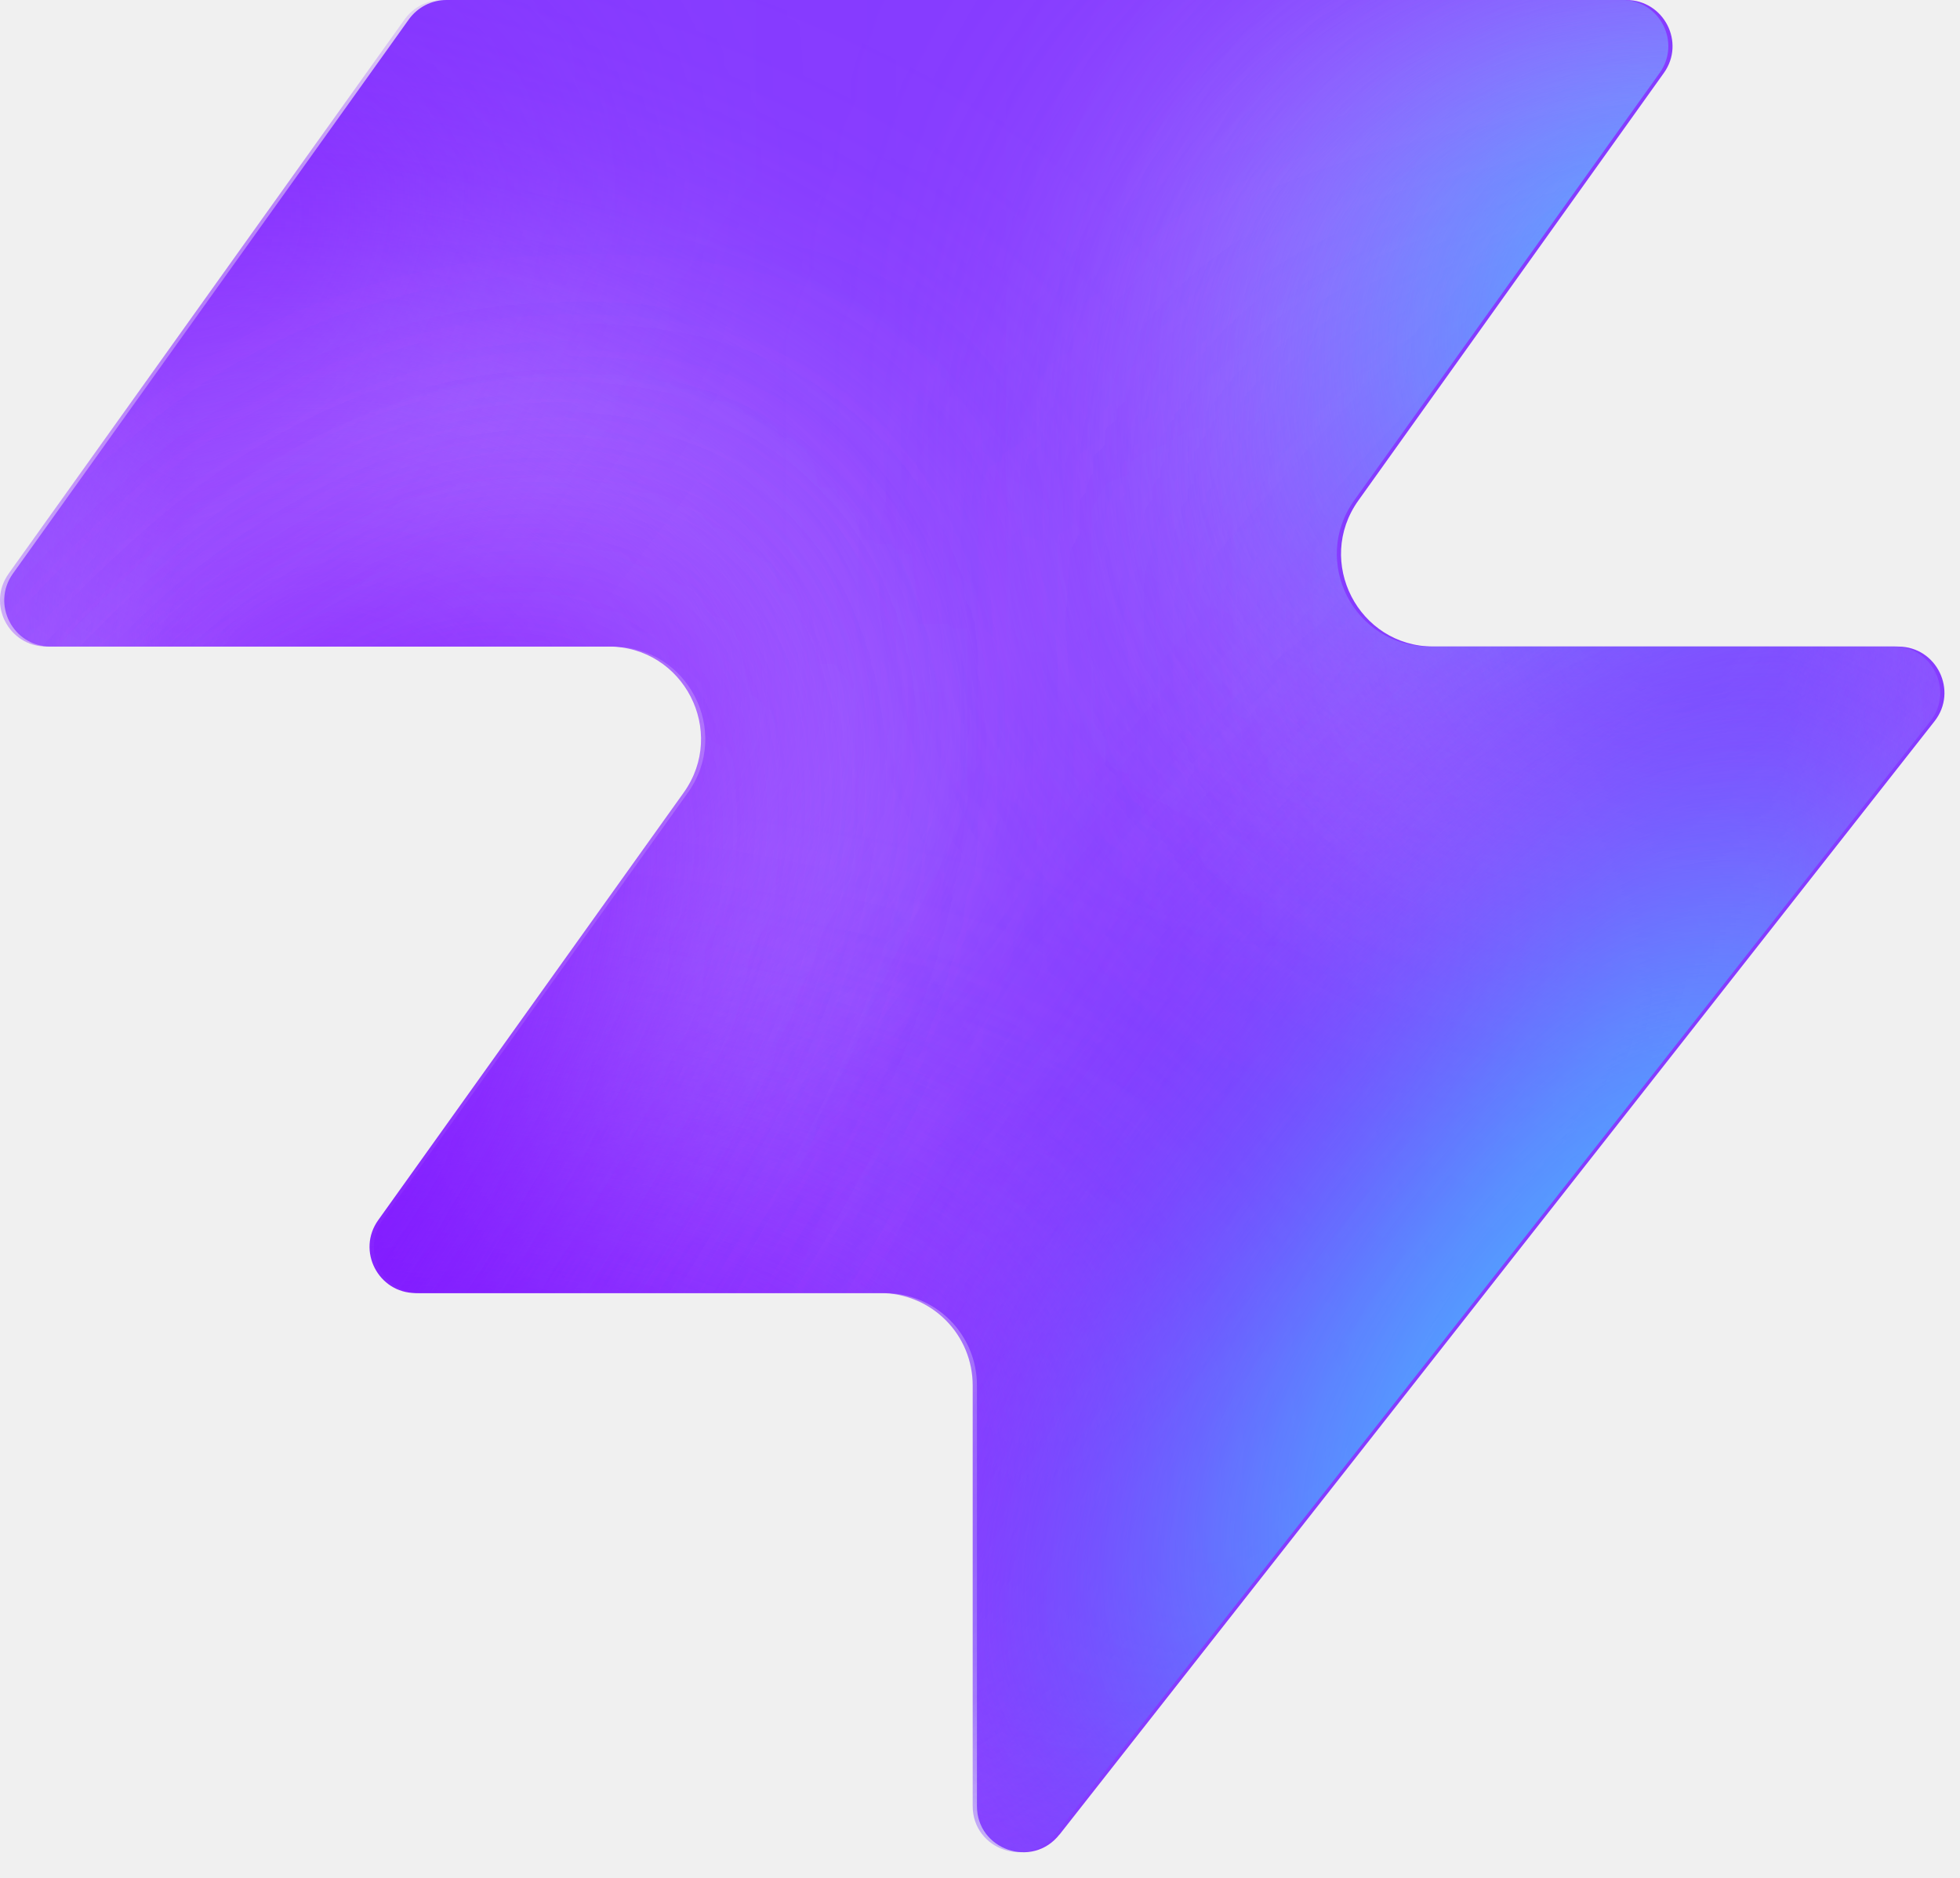
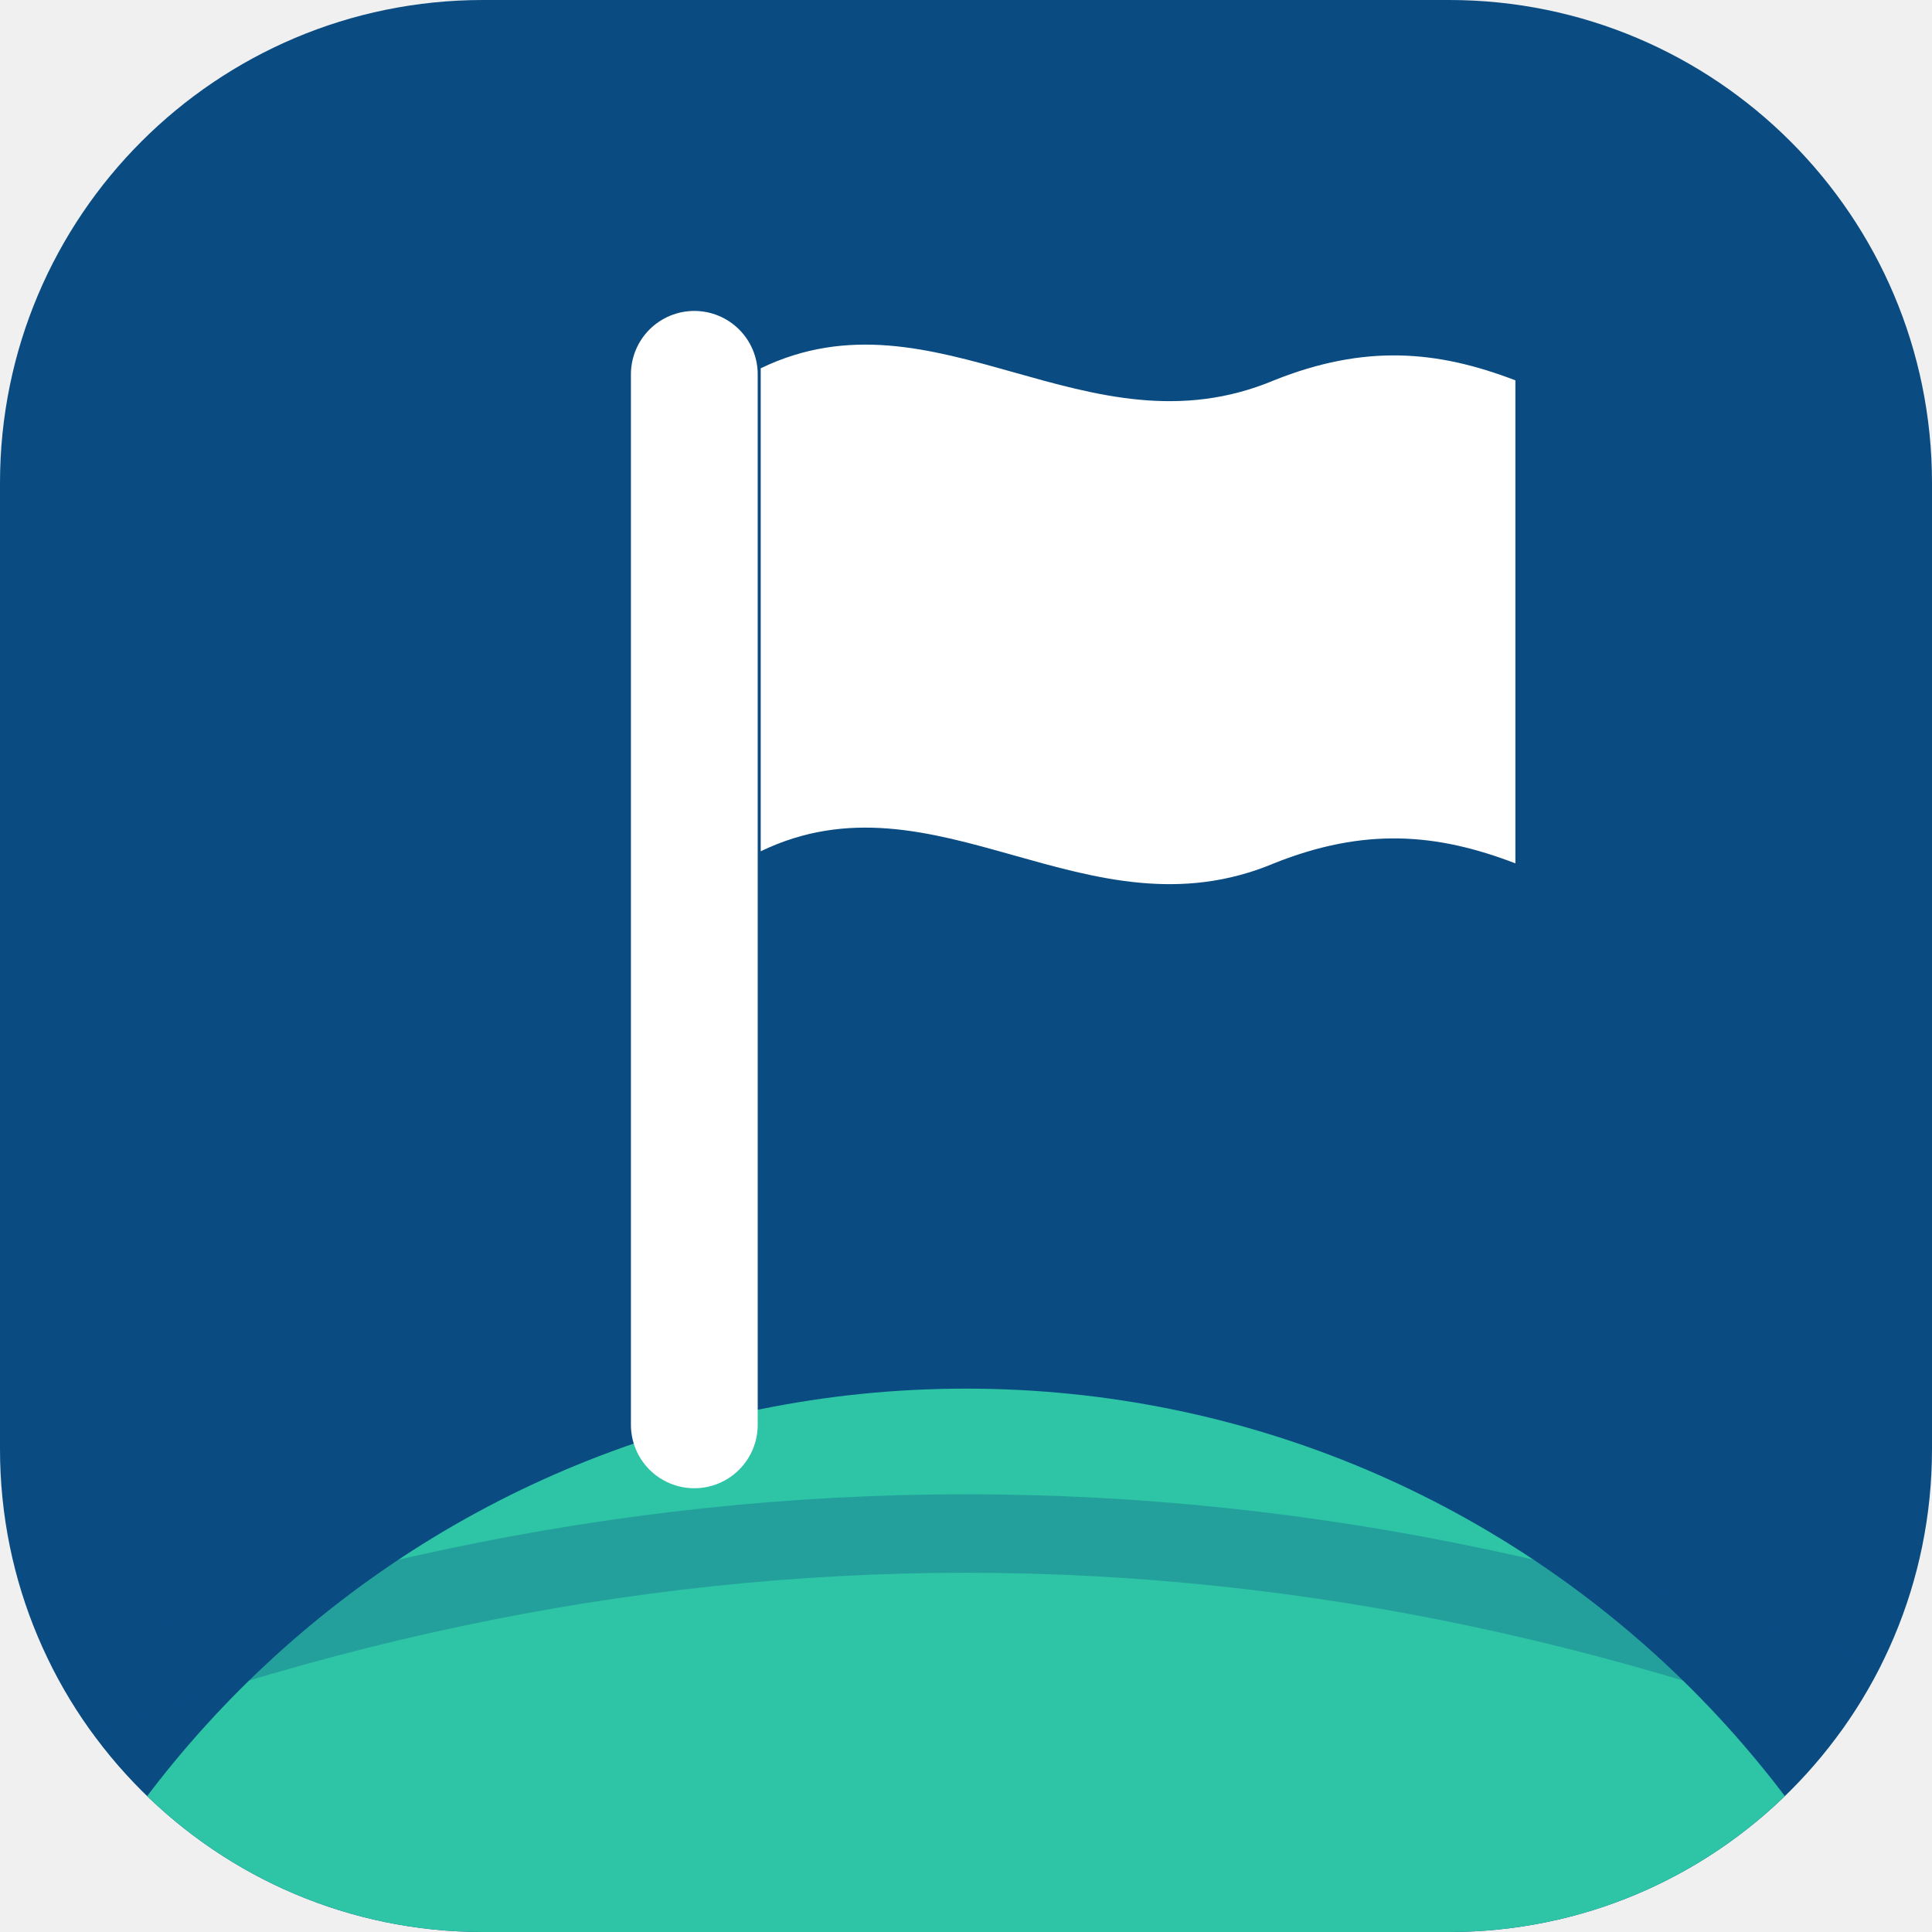
- <svg xmlns="http://www.w3.org/2000/svg" width="48" height="46" fill="none" viewBox="0 0 48 46">
-   <path fill="#863bff" d="M25.946 44.938c-.664.845-2.021.375-2.021-.698V33.937a2.26 2.26 0 0 0-2.262-2.262H10.287c-.92 0-1.456-1.04-.92-1.788l7.48-10.471c1.07-1.497 0-3.578-1.842-3.578H1.237c-.92 0-1.456-1.04-.92-1.788L10.013.474c.214-.297.556-.474.92-.474h28.894c.92 0 1.456 1.04.92 1.788l-7.48 10.471c-1.07 1.498 0 3.579 1.842 3.579h11.377c.943 0 1.473 1.088.89 1.83L25.947 44.94z" style="fill:#863bff;fill:color(display-p3 .525 .23 1);fill-opacity:1" />
-   <mask id="a" width="48" height="46" x="0" y="0" maskUnits="userSpaceOnUse" style="mask-type:alpha">
-     <path fill="#000" d="M25.842 44.938c-.664.844-2.021.375-2.021-.698V33.937a2.26 2.26 0 0 0-2.262-2.262H10.183c-.92 0-1.456-1.04-.92-1.788l7.48-10.471c1.07-1.498 0-3.579-1.842-3.579H1.133c-.92 0-1.456-1.04-.92-1.787L9.91.473c.214-.297.556-.474.92-.474h28.894c.92 0 1.456 1.04.92 1.788l-7.48 10.471c-1.07 1.498 0 3.578 1.842 3.578h11.377c.943 0 1.473 1.088.89 1.832L25.843 44.94z" style="fill:#000;fill-opacity:1" />
-   </mask>
-   <g mask="url(#a)">
-     <g filter="url(#b)">
-       <ellipse cx="5.508" cy="14.704" fill="#ede6ff" rx="5.508" ry="14.704" style="fill:#ede6ff;fill:color(display-p3 .927 .903 1);fill-opacity:1" transform="matrix(.00324 1 1 -.00324 -4.47 31.516)" />
-     </g>
-     <g filter="url(#c)">
-       <ellipse cx="10.399" cy="29.851" fill="#ede6ff" rx="10.399" ry="29.851" style="fill:#ede6ff;fill:color(display-p3 .927 .903 1);fill-opacity:1" transform="matrix(.00324 1 1 -.00324 -39.328 7.883)" />
-     </g>
-     <g filter="url(#d)">
-       <ellipse cx="5.508" cy="30.487" fill="#7e14ff" rx="5.508" ry="30.487" style="fill:#7e14ff;fill:color(display-p3 .492 .077 1);fill-opacity:1" transform="rotate(89.814 -25.913 -14.639)scale(1 -1)" />
-     </g>
-     <g filter="url(#e)">
-       <ellipse cx="5.508" cy="30.599" fill="#7e14ff" rx="5.508" ry="30.599" style="fill:#7e14ff;fill:color(display-p3 .492 .077 1);fill-opacity:1" transform="rotate(89.814 -32.644 -3.334)scale(1 -1)" />
-     </g>
-     <g filter="url(#f)">
-       <ellipse cx="5.508" cy="30.599" fill="#7e14ff" rx="5.508" ry="30.599" style="fill:#7e14ff;fill:color(display-p3 .492 .077 1);fill-opacity:1" transform="matrix(.00324 1 1 -.00324 -34.34 30.47)" />
-     </g>
-     <g filter="url(#g)">
-       <ellipse cx="14.072" cy="22.078" fill="#ede6ff" rx="14.072" ry="22.078" style="fill:#ede6ff;fill:color(display-p3 .927 .903 1);fill-opacity:1" transform="rotate(93.35 24.506 48.493)scale(-1 1)" />
-     </g>
-     <g filter="url(#h)">
-       <ellipse cx="3.47" cy="21.501" fill="#7e14ff" rx="3.47" ry="21.501" style="fill:#7e14ff;fill:color(display-p3 .492 .077 1);fill-opacity:1" transform="rotate(89.009 28.708 47.59)scale(-1 1)" />
-     </g>
-     <g filter="url(#i)">
-       <ellipse cx="3.47" cy="21.501" fill="#7e14ff" rx="3.47" ry="21.501" style="fill:#7e14ff;fill:color(display-p3 .492 .077 1);fill-opacity:1" transform="rotate(89.009 28.708 47.59)scale(-1 1)" />
-     </g>
-     <g filter="url(#j)">
-       <ellipse cx=".387" cy="8.972" fill="#7e14ff" rx="4.407" ry="29.108" style="fill:#7e14ff;fill:color(display-p3 .492 .077 1);fill-opacity:1" transform="rotate(39.51 .387 8.972)" />
-     </g>
-     <g filter="url(#k)">
-       <ellipse cx="47.523" cy="-6.092" fill="#7e14ff" rx="4.407" ry="29.108" style="fill:#7e14ff;fill:color(display-p3 .492 .077 1);fill-opacity:1" transform="rotate(37.892 47.523 -6.092)" />
-     </g>
-     <g filter="url(#l)">
-       <ellipse cx="41.412" cy="6.333" fill="#47bfff" rx="5.971" ry="9.665" style="fill:#47bfff;fill:color(display-p3 .28 .748 1);fill-opacity:1" transform="rotate(37.892 41.412 6.333)" />
-     </g>
-     <g filter="url(#m)">
-       <ellipse cx="-1.879" cy="38.332" fill="#7e14ff" rx="4.407" ry="29.108" style="fill:#7e14ff;fill:color(display-p3 .492 .077 1);fill-opacity:1" transform="rotate(37.892 -1.88 38.332)" />
-     </g>
-     <g filter="url(#n)">
-       <ellipse cx="-1.879" cy="38.332" fill="#7e14ff" rx="4.407" ry="29.108" style="fill:#7e14ff;fill:color(display-p3 .492 .077 1);fill-opacity:1" transform="rotate(37.892 -1.88 38.332)" />
-     </g>
-     <g filter="url(#o)">
-       <ellipse cx="35.651" cy="29.907" fill="#7e14ff" rx="4.407" ry="29.108" style="fill:#7e14ff;fill:color(display-p3 .492 .077 1);fill-opacity:1" transform="rotate(37.892 35.651 29.907)" />
-     </g>
-     <g filter="url(#p)">
-       <ellipse cx="38.418" cy="32.4" fill="#47bfff" rx="5.971" ry="15.297" style="fill:#47bfff;fill:color(display-p3 .28 .748 1);fill-opacity:1" transform="rotate(37.892 38.418 32.4)" />
-     </g>
+ <svg xmlns="http://www.w3.org/2000/svg" viewBox="0 0 32 32">
+   <defs>
+     <clipPath id="r">
+       <rect width="32" height="32" rx="8" />
+     </clipPath>
+   </defs>
+   <rect width="32" height="32" rx="8" fill="#0a4b82" />
+   <g clip-path="url(#r)">
+     <circle cx="16" cy="40" r="17" fill="#2ec4a6" />
+     <path d="M-1 29 Q16 21.8 33 29" fill="none" stroke="#0a4b82" stroke-opacity=".3" stroke-width="1.3" />
  </g>
-   <defs>
-     <filter id="b" width="60.045" height="41.654" x="-19.77" y="16.149" color-interpolation-filters="sRGB" filterUnits="userSpaceOnUse">
-       <feFlood flood-opacity="0" result="BackgroundImageFix" />
-       <feBlend in="SourceGraphic" in2="BackgroundImageFix" result="shape" />
-       <feGaussianBlur result="effect1_foregroundBlur_2002_17158" stdDeviation="7.659" />
-     </filter>
-     <filter id="c" width="90.34" height="51.437" x="-54.613" y="-7.533" color-interpolation-filters="sRGB" filterUnits="userSpaceOnUse">
-       <feFlood flood-opacity="0" result="BackgroundImageFix" />
-       <feBlend in="SourceGraphic" in2="BackgroundImageFix" result="shape" />
-       <feGaussianBlur result="effect1_foregroundBlur_2002_17158" stdDeviation="7.659" />
-     </filter>
-     <filter id="d" width="79.355" height="29.4" x="-49.64" y="2.03" color-interpolation-filters="sRGB" filterUnits="userSpaceOnUse">
-       <feFlood flood-opacity="0" result="BackgroundImageFix" />
-       <feBlend in="SourceGraphic" in2="BackgroundImageFix" result="shape" />
-       <feGaussianBlur result="effect1_foregroundBlur_2002_17158" stdDeviation="4.596" />
-     </filter>
-     <filter id="e" width="79.579" height="29.4" x="-45.045" y="20.029" color-interpolation-filters="sRGB" filterUnits="userSpaceOnUse">
-       <feFlood flood-opacity="0" result="BackgroundImageFix" />
-       <feBlend in="SourceGraphic" in2="BackgroundImageFix" result="shape" />
-       <feGaussianBlur result="effect1_foregroundBlur_2002_17158" stdDeviation="4.596" />
-     </filter>
-     <filter id="f" width="79.579" height="29.4" x="-43.513" y="21.178" color-interpolation-filters="sRGB" filterUnits="userSpaceOnUse">
-       <feFlood flood-opacity="0" result="BackgroundImageFix" />
-       <feBlend in="SourceGraphic" in2="BackgroundImageFix" result="shape" />
-       <feGaussianBlur result="effect1_foregroundBlur_2002_17158" stdDeviation="4.596" />
-     </filter>
-     <filter id="g" width="74.749" height="58.852" x="15.756" y="-17.901" color-interpolation-filters="sRGB" filterUnits="userSpaceOnUse">
-       <feFlood flood-opacity="0" result="BackgroundImageFix" />
-       <feBlend in="SourceGraphic" in2="BackgroundImageFix" result="shape" />
-       <feGaussianBlur result="effect1_foregroundBlur_2002_17158" stdDeviation="7.659" />
-     </filter>
-     <filter id="h" width="61.377" height="25.362" x="23.548" y="2.284" color-interpolation-filters="sRGB" filterUnits="userSpaceOnUse">
-       <feFlood flood-opacity="0" result="BackgroundImageFix" />
-       <feBlend in="SourceGraphic" in2="BackgroundImageFix" result="shape" />
-       <feGaussianBlur result="effect1_foregroundBlur_2002_17158" stdDeviation="4.596" />
-     </filter>
-     <filter id="i" width="61.377" height="25.362" x="23.548" y="2.284" color-interpolation-filters="sRGB" filterUnits="userSpaceOnUse">
-       <feFlood flood-opacity="0" result="BackgroundImageFix" />
-       <feBlend in="SourceGraphic" in2="BackgroundImageFix" result="shape" />
-       <feGaussianBlur result="effect1_foregroundBlur_2002_17158" stdDeviation="4.596" />
-     </filter>
-     <filter id="j" width="56.045" height="63.649" x="-27.636" y="-22.853" color-interpolation-filters="sRGB" filterUnits="userSpaceOnUse">
-       <feFlood flood-opacity="0" result="BackgroundImageFix" />
-       <feBlend in="SourceGraphic" in2="BackgroundImageFix" result="shape" />
-       <feGaussianBlur result="effect1_foregroundBlur_2002_17158" stdDeviation="4.596" />
-     </filter>
-     <filter id="k" width="54.814" height="64.646" x="20.116" y="-38.415" color-interpolation-filters="sRGB" filterUnits="userSpaceOnUse">
-       <feFlood flood-opacity="0" result="BackgroundImageFix" />
-       <feBlend in="SourceGraphic" in2="BackgroundImageFix" result="shape" />
-       <feGaussianBlur result="effect1_foregroundBlur_2002_17158" stdDeviation="4.596" />
-     </filter>
-     <filter id="l" width="33.541" height="35.313" x="24.641" y="-11.323" color-interpolation-filters="sRGB" filterUnits="userSpaceOnUse">
-       <feFlood flood-opacity="0" result="BackgroundImageFix" />
-       <feBlend in="SourceGraphic" in2="BackgroundImageFix" result="shape" />
-       <feGaussianBlur result="effect1_foregroundBlur_2002_17158" stdDeviation="4.596" />
-     </filter>
-     <filter id="m" width="54.814" height="64.646" x="-29.286" y="6.009" color-interpolation-filters="sRGB" filterUnits="userSpaceOnUse">
-       <feFlood flood-opacity="0" result="BackgroundImageFix" />
-       <feBlend in="SourceGraphic" in2="BackgroundImageFix" result="shape" />
-       <feGaussianBlur result="effect1_foregroundBlur_2002_17158" stdDeviation="4.596" />
-     </filter>
-     <filter id="n" width="54.814" height="64.646" x="-29.286" y="6.009" color-interpolation-filters="sRGB" filterUnits="userSpaceOnUse">
-       <feFlood flood-opacity="0" result="BackgroundImageFix" />
-       <feBlend in="SourceGraphic" in2="BackgroundImageFix" result="shape" />
-       <feGaussianBlur result="effect1_foregroundBlur_2002_17158" stdDeviation="4.596" />
-     </filter>
-     <filter id="o" width="54.814" height="64.646" x="8.244" y="-2.416" color-interpolation-filters="sRGB" filterUnits="userSpaceOnUse">
-       <feFlood flood-opacity="0" result="BackgroundImageFix" />
-       <feBlend in="SourceGraphic" in2="BackgroundImageFix" result="shape" />
-       <feGaussianBlur result="effect1_foregroundBlur_2002_17158" stdDeviation="4.596" />
-     </filter>
-     <filter id="p" width="39.409" height="43.623" x="18.713" y="10.588" color-interpolation-filters="sRGB" filterUnits="userSpaceOnUse">
-       <feFlood flood-opacity="0" result="BackgroundImageFix" />
-       <feBlend in="SourceGraphic" in2="BackgroundImageFix" result="shape" />
-       <feGaussianBlur result="effect1_foregroundBlur_2002_17158" stdDeviation="4.596" />
-     </filter>
-   </defs>
+   <path d="M11.5 23.6V6.2" stroke="#fff" stroke-width="2.1" stroke-linecap="round" />
+   <path d="M12.6 6.1c2.9-1.4 5.4 1.5 8.5.2 1.5-.6 2.7-.5 4 0v8c-1.3-.5-2.5-.6-4 0-3.1 1.3-5.6-1.6-8.5-.2z" fill="#fff" />
</svg>
